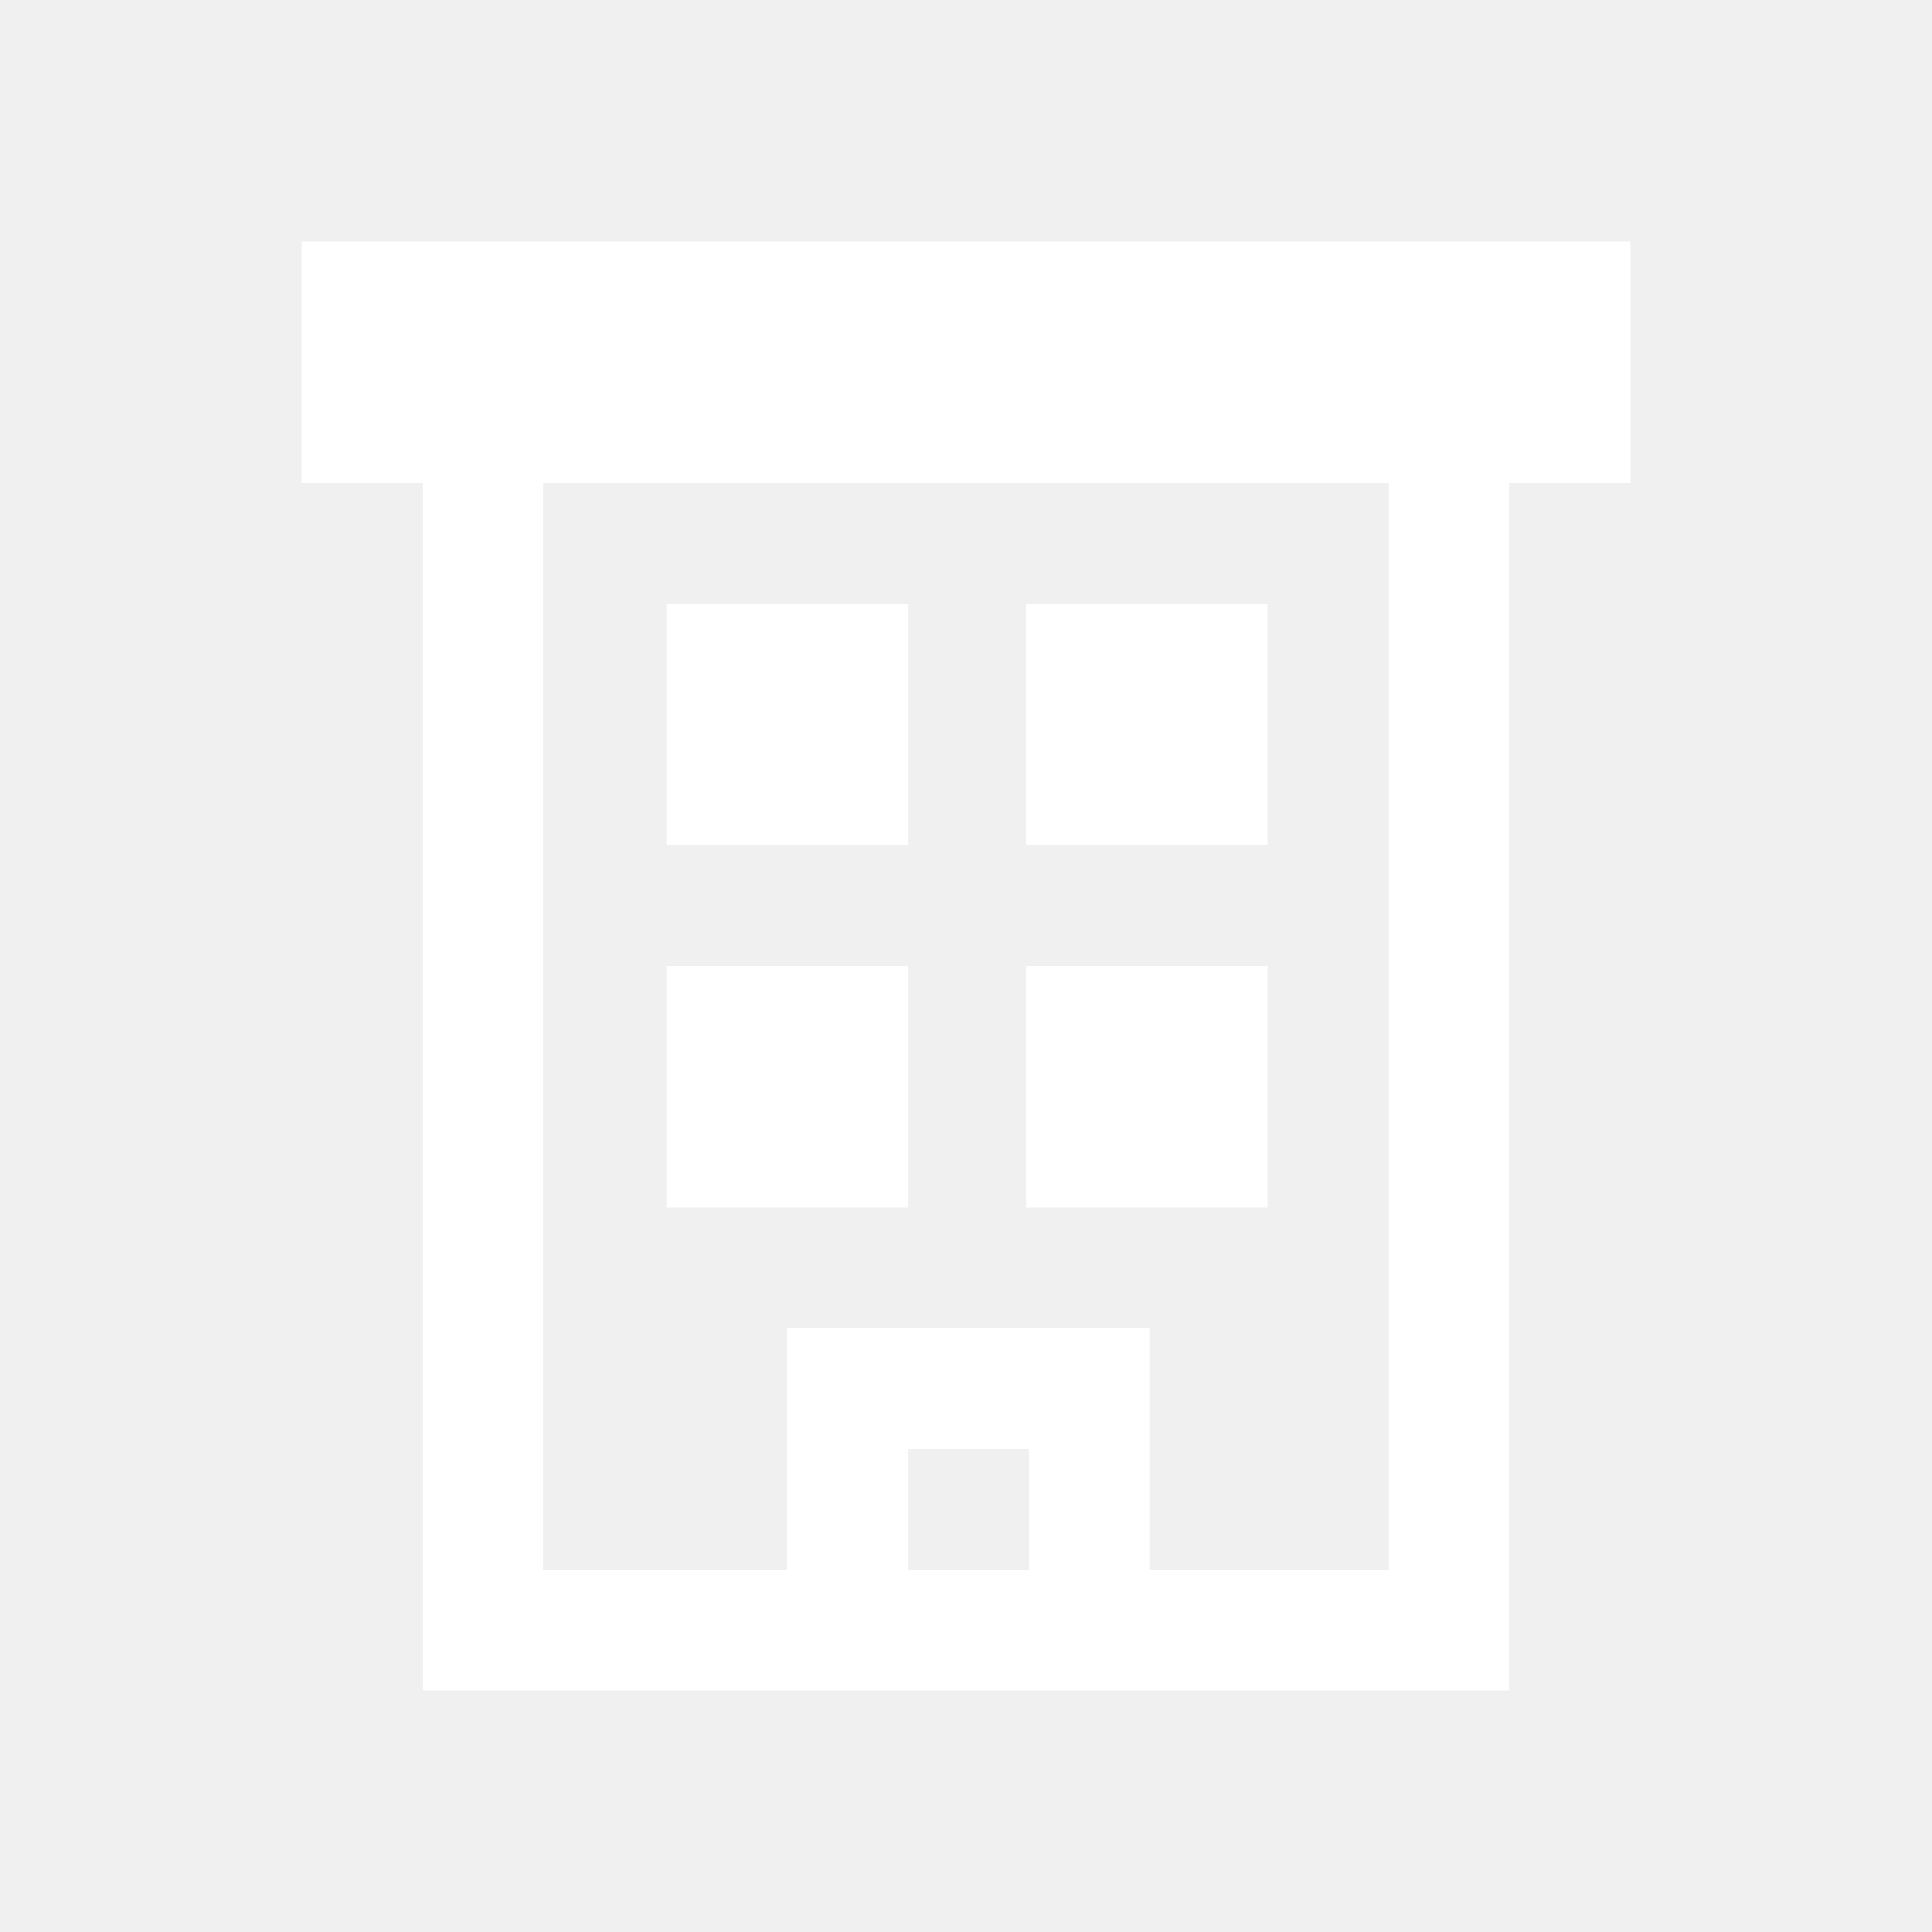
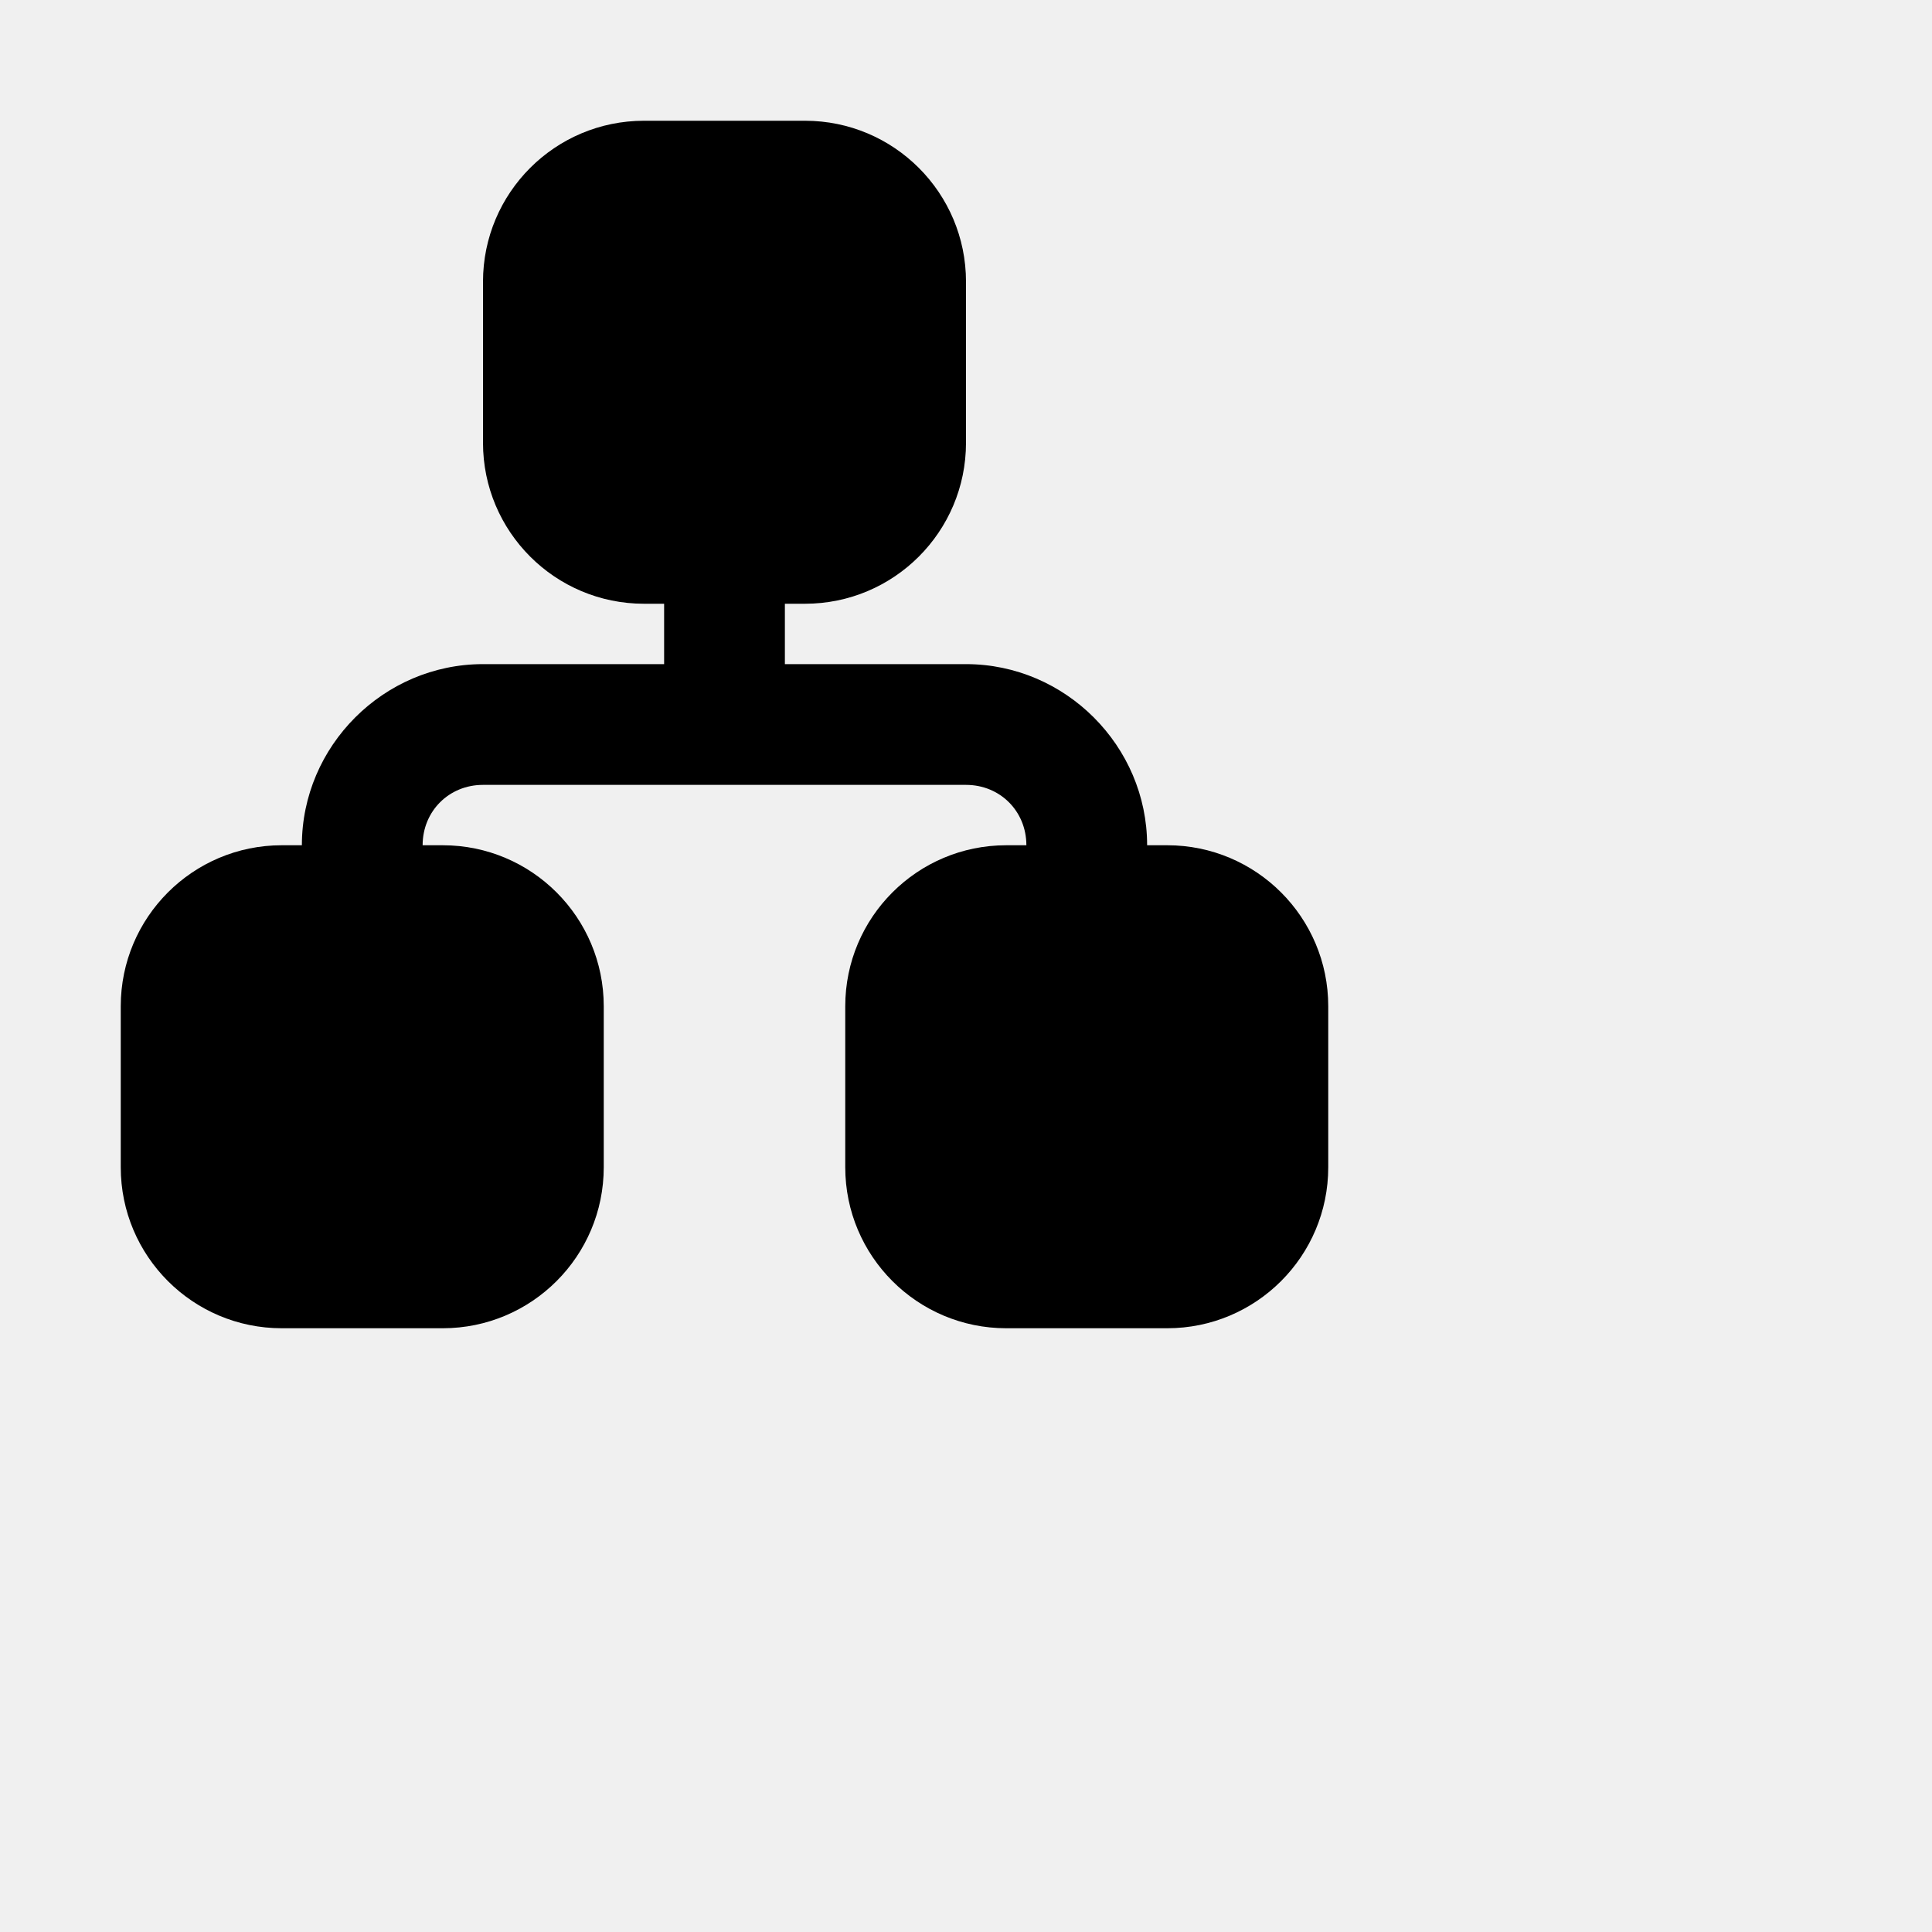
- <svg xmlns="http://www.w3.org/2000/svg" viewBox="0 0 80 80" version="1.1" id="svg4" width="80px" height="80px" fill="white" opacity="1" stroke-width="0">
-   <defs id="defs8" />
-   <path style="opacity:1;fill:none;stroke:#ffffff;stroke-width:5" d="m 60,17.5 v 50 H 20 v -50 z m -29.895,15 h 5 v -5 h -5 z m 14.895,0 h 5 v -5 h -5 z m -14.895,15 h 5 v -5 h -5 z m 5,20 h 10 v -10 h -10 z m 9.895,-20 h 5 v -5 h -5 z m -30,-30 h 50 v -5 H 15 Z" id="path2" />
+ <svg xmlns="http://www.w3.org/2000/svg" width="60" height="60" viewBox="0 0 32 32" fill="currentColor" class="icon icon-tabler icons-tabler-filled icon-tabler-sitemap">
+   <path stroke="none" d="M0 0h24v24H0z" fill="none" />
+   <path d="M2 16.667a2.667 2.667 0 0 1 2.667 -2.667h2.666a2.667 2.667 0 0 1 2.667 2.667v2.666a2.667 2.667 0 0 1 -2.667 2.667h-2.666a2.667 2.667 0 0 1 -2.667 -2.667z" />
+   <path d="M14 16.667a2.667 2.667 0 0 1 2.667 -2.667h2.666a2.667 2.667 0 0 1 2.667 2.667v2.666a2.667 2.667 0 0 1 -2.667 2.667h-2.666a2.667 2.667 0 0 1 -2.667 -2.667z" />
+   <path d="M8 4.667a2.667 2.667 0 0 1 2.667 -2.667h2.666a2.667 2.667 0 0 1 2.667 2.667v2.666a2.667 2.667 0 0 1 -2.667 2.667h-2.666a2.667 2.667 0 0 1 -2.667 -2.667z" />
+   <path d="M12 8a1 1 0 0 0 -1 1v2h-3c-1.645 0 -3 1.355 -3 3v1a1 1 0 0 0 1 1a1 1 0 0 0 1 -1v-1c0 -.564 .436 -1 1 -1h8c.564 0 1 .436 1 1v1a1 1 0 0 0 1 1a1 1 0 0 0 1 -1v-1c0 -1.645 -1.355 -3 -3 -3h-3v-2a1 1 0 0 0 -1 -1z" />
</svg>
